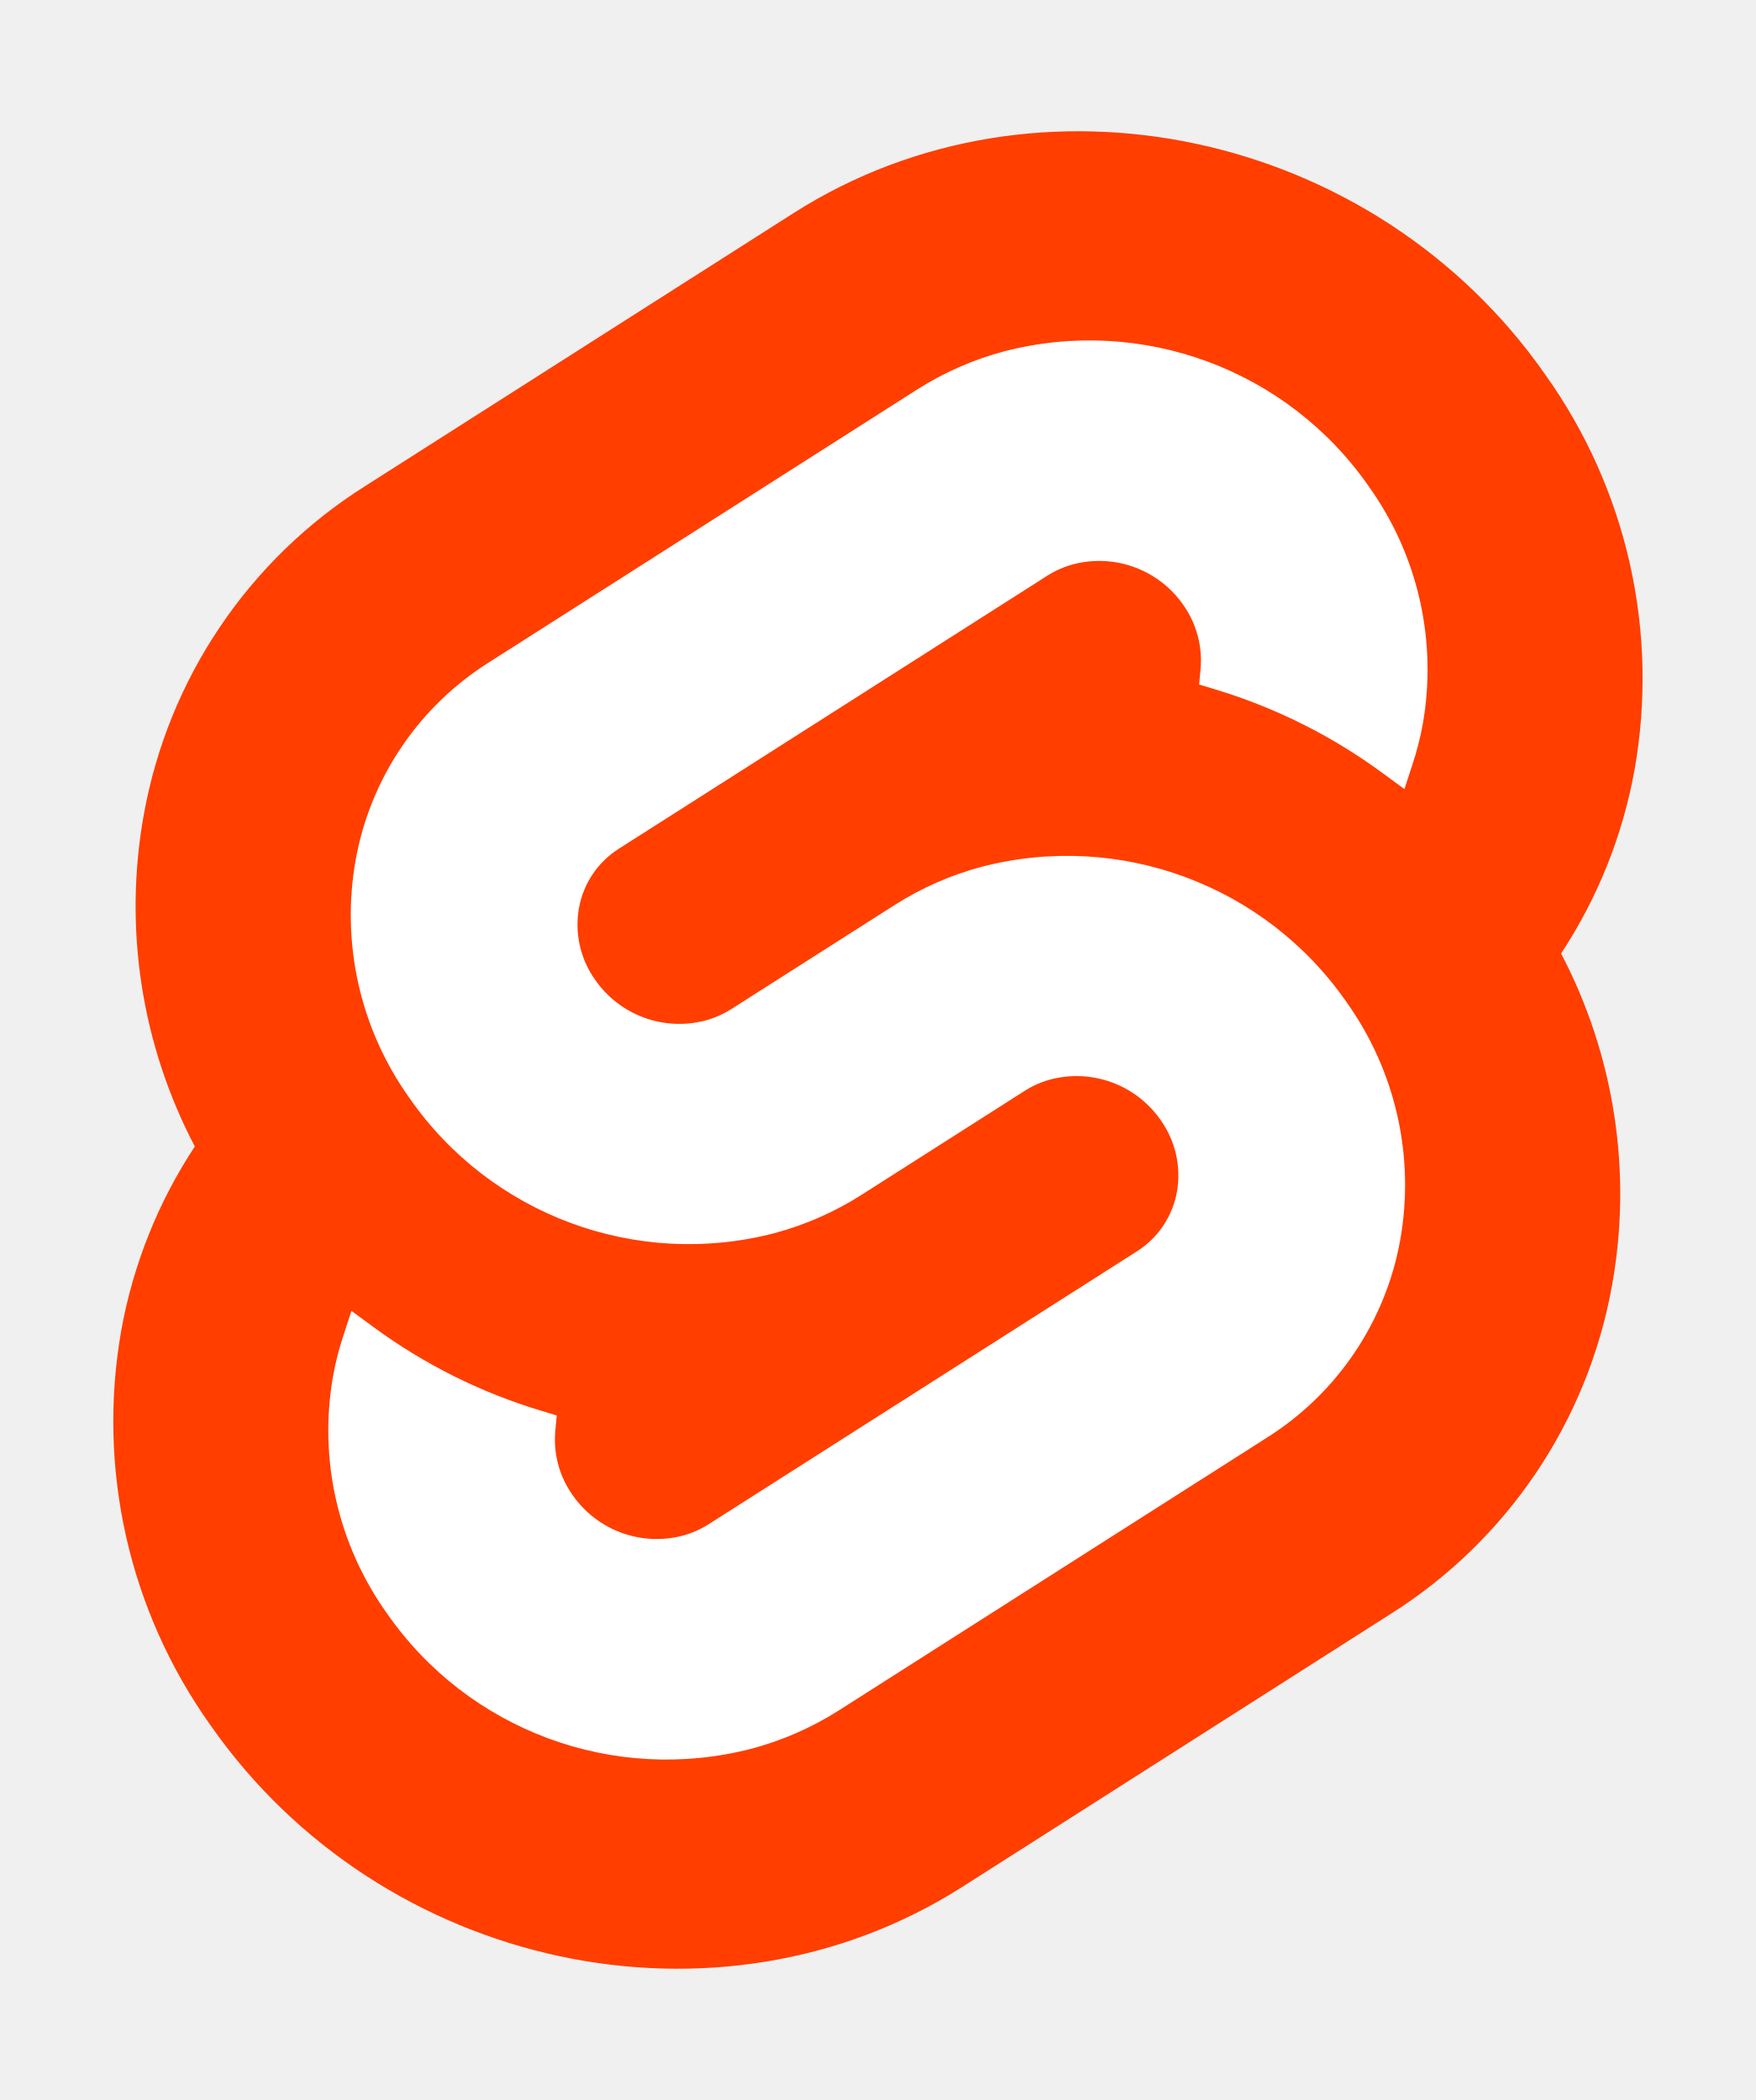
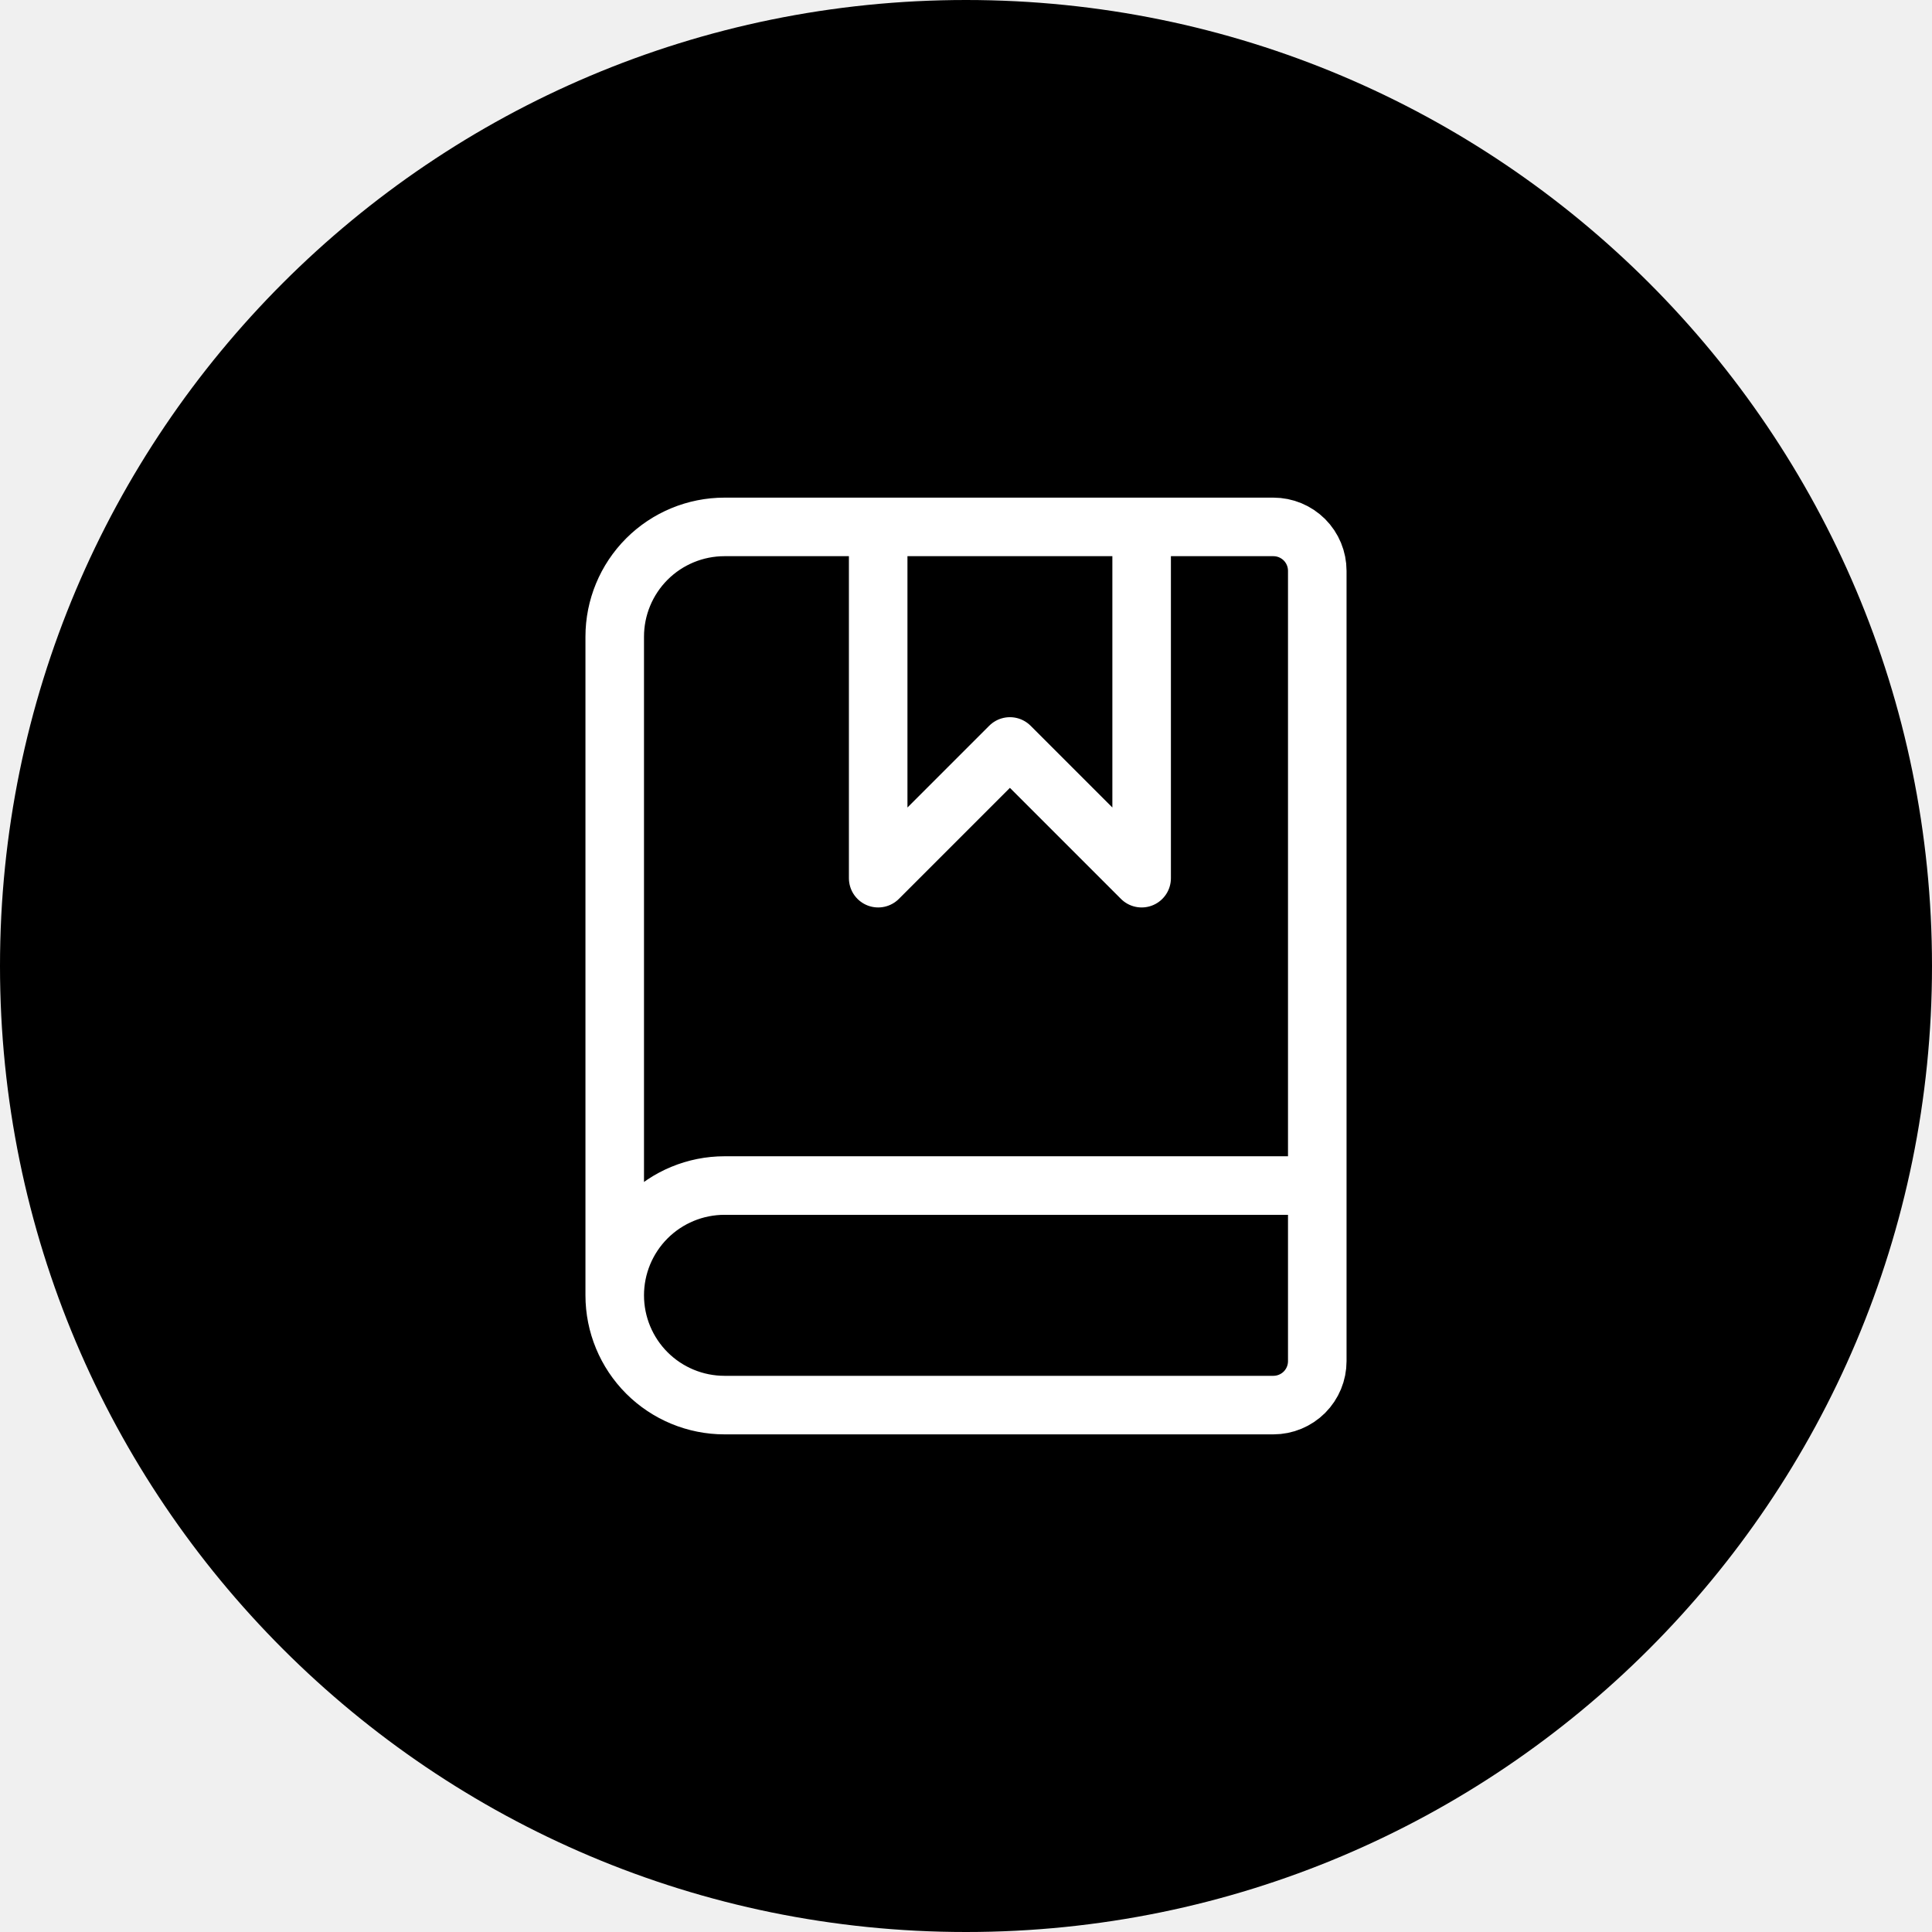
- <svg xmlns="http://www.w3.org/2000/svg" width="107" height="128" viewBox="0 0 107 128">
-   <path d="M94.157 22.819c-10.4-14.885-30.94-19.297-45.792-9.835L22.282 29.608A29.92 29.92 0 0 0 8.764 49.65a31.5 31.5 0 0 0 3.108 20.231 30 30 0 0 0-4.477 11.183 31.9 31.9 0 0 0 5.448 24.116c10.402 14.887 30.942 19.297 45.791 9.835l26.083-16.624A29.92 29.92 0 0 0 98.235 78.35a31.53 31.53 0 0 0-3.105-20.232 30 30 0 0 0 4.474-11.182 31.88 31.88 0 0 0-5.447-24.116" style="fill:#ff3e00" />
-   <path d="M45.817 106.582a20.72 20.72 0 0 1-22.237-8.243 19.17 19.17 0 0 1-3.277-14.503 18 18 0 0 1 .624-2.435l.49-1.498 1.337.981a33.6 33.6 0 0 0 10.203 5.098l.97.294-.09.968a5.85 5.85 0 0 0 1.052 3.878 6.24 6.24 0 0 0 6.695 2.485 5.8 5.8 0 0 0 1.603-.704L69.27 76.28a5.43 5.43 0 0 0 2.45-3.631 5.8 5.8 0 0 0-.987-4.371 6.24 6.24 0 0 0-6.698-2.487 5.7 5.7 0 0 0-1.6.704l-9.953 6.345a19 19 0 0 1-5.296 2.326 20.72 20.72 0 0 1-22.237-8.243 19.17 19.17 0 0 1-3.277-14.502 17.99 17.99 0 0 1 8.13-12.052l26.081-16.623a19 19 0 0 1 5.3-2.329 20.72 20.72 0 0 1 22.237 8.243 19.17 19.17 0 0 1 3.277 14.503 18 18 0 0 1-.624 2.435l-.49 1.498-1.337-.98a33.6 33.6 0 0 0-10.203-5.1l-.97-.294.09-.968a5.86 5.86 0 0 0-1.052-3.878 6.24 6.24 0 0 0-6.696-2.485 5.8 5.8 0 0 0-1.602.704L37.73 51.72a5.42 5.42 0 0 0-2.449 3.63 5.79 5.79 0 0 0 .986 4.372 6.24 6.24 0 0 0 6.698 2.486 5.8 5.8 0 0 0 1.602-.704l9.952-6.342a19 19 0 0 1 5.295-2.328 20.72 20.72 0 0 1 22.237 8.242 19.17 19.17 0 0 1 3.277 14.503 18 18 0 0 1-8.13 12.053l-26.081 16.622a19 19 0 0 1-5.3 2.328" style="fill:#fff" />
+ <svg xmlns="http://www.w3.org/2000/svg" width="66" height="66" viewBox="0 0 66 66" fill="none">
+   <circle cx="33" cy="33" r="33" fill="black" />
+   <path d="M30 18V30L34.5 25.5L39 30V18M21 44.25V21.75C21 20.755 21.395 19.802 22.098 19.098C22.802 18.395 23.755 18 24.75 18H43.5C43.898 18 44.279 18.158 44.561 18.439C44.842 18.721 45 19.102 45 19.5V46.5C45 46.898 44.842 47.279 44.561 47.561C44.279 47.842 43.898 48 43.5 48H24.75C23.755 48 22.802 47.605 22.098 46.902C21.395 46.198 21 45.245 21 44.25ZM21 44.25C21 43.255 21.395 42.302 22.098 41.598C22.802 40.895 23.755 40.5 24.75 40.5H45" stroke="white" stroke-width="2" stroke-linecap="round" stroke-linejoin="round" />
</svg>
